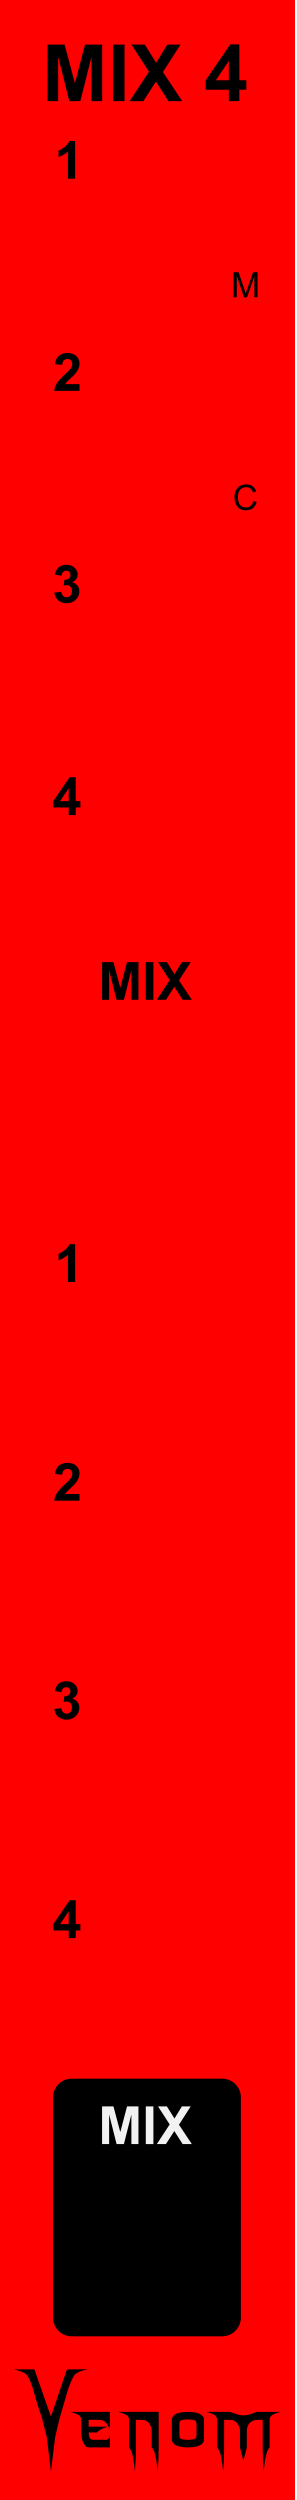
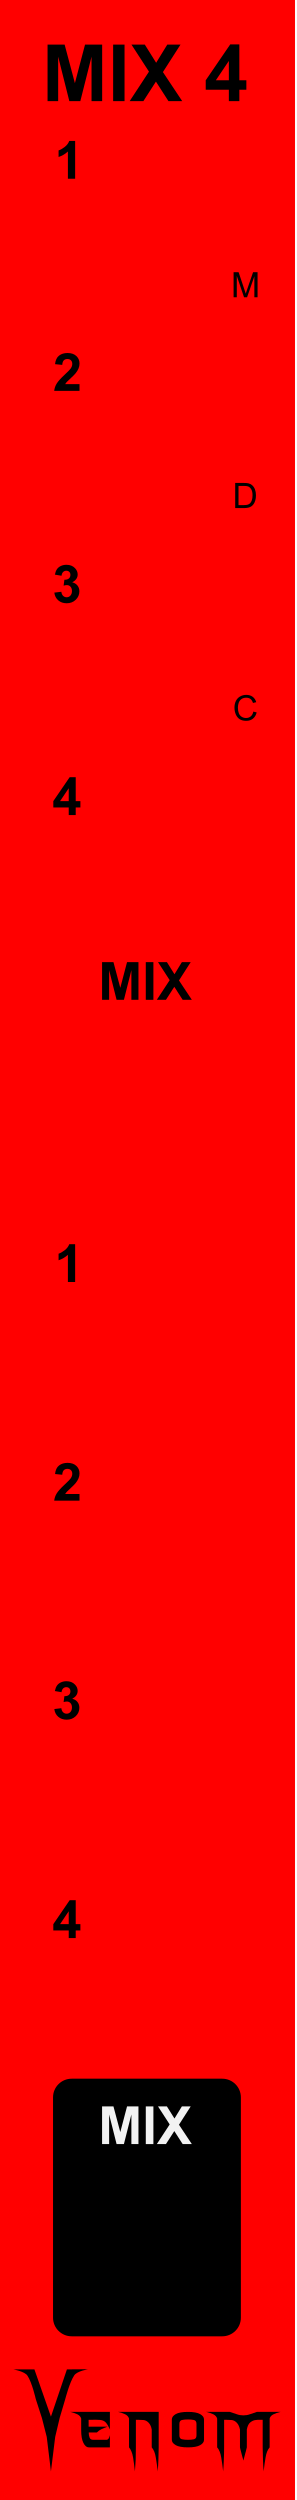
<svg xmlns="http://www.w3.org/2000/svg" width="45" height="380" viewBox="0 0 45 380" version="1.1" id="svg100">
  <defs id="defs7">
    <rect x="85" y="10" width="51.058" height="25" id="rect29906" />
    <linearGradient id="a8e142bb-541b-4903-be63-d5d069028a5d" x1="22.5" x2="22.5" y2="380" gradientUnits="userSpaceOnUse">
      <stop offset="0" stop-color="#ebebeb" id="stop2" />
      <stop offset="1" stop-color="#e1e1e1" id="stop4" />
    </linearGradient>
  </defs>
  <g id="aea613ef-74be-49bf-be45-c0734aee674b" data-name="FND BG" style="fill:#ff0000;fill-opacity:1" transform="translate(-0.1627407)">
    <rect width="45" height="380" fill="url(#a8e142bb-541b-4903-be63-d5d069028a5d)" id="rect9" style="fill:#ff0000;fill-opacity:1" x="0" y="0" />
  </g>
-   <g id="g56809" style="fill:#000000;fill-opacity:1">
+   <g id="f45e0130-37b7-4f8b-95b3-6408baa23eb1" data-name="components" style="display:inline" />
+   <g id="g42796" transform="matrix(0.304583,0,0,0.304583,-0.7251906,-12.68508)" style="fill:#000000;fill-opacity:1">
+     <g aria-label="enom" id="text4270-27" style="font-size:49.389px;line-height:1.25;font-family:'NECK ROMANCER';-inkscape-font-specification:'NECK ROMANCER, Normal';font-variant-ligatures:none;text-align:center;text-anchor:middle;fill:#000000;stroke-width:2.646;fill-opacity:1">
+       <path d="m 46.609,1249.244 q 0,1.158 0,3.425 3.183,0 9.453,0 -1.64,0.579 -2.99,1.206 -1.35,0.627 -2.363,1.688 -1.35,0 -4.051,0 0,1.495 0.434,2.556 0.386,1.109 1.833,1.109 2.267,0 6.801,0 0.482,-0.145 0.868,-0.627 0.338,-0.53 0.627,-1.736 0,2.026 0,6.125 -3.521,0 -10.563,0 -1.543,0 -2.653,-2.219 -1.109,-2.17 -1.109,-6.318 0,-1.978 0,-5.836 -0.386,-1.35 -1.881,-2.122 -1.495,-0.724 -3.569,-1.206 6.608,0 19.775,0 0,2.942 0,8.778 -1.206,-2.701 -2.219,-3.666 -1.013,-0.965 -2.701,-1.109 -0.916,-0.097 -2.17,-0.097 -1.206,0.048 -2.846,0.048 -0.241,0 -0.675,0 z" id="path42762" style="fill:#000000;fill-opacity:1" />
+       <path d="m 81.577,1245.289 q 0,5.884 0,17.701 0,3.087 -0.145,6.077 -0.096,3.039 -0.338,5.933 -0.386,-3.714 -0.965,-6.994 -0.531,-3.328 -2.026,-5.016 0,-2.99 0,-8.923 -0.241,-1.351 -0.723,-2.219 -0.482,-0.868 -1.061,-1.399 -1.109,-1.013 -2.412,-1.109 -1.35,-0.097 -2.267,-0.097 -0.482,0 -1.447,0 0,4.582 0,13.746 0,3.087 -0.096,6.077 -0.145,3.039 -0.386,5.933 -0.386,-3.714 -0.916,-6.994 -0.579,-3.328 -2.026,-5.016 0,-4.823 0,-14.373 -0.386,-1.35 -1.881,-2.122 -1.495,-0.724 -3.569,-1.206 6.752,0 20.257,0 z" id="path42764" style="fill:#000000;fill-opacity:1" />
+       <path d="m 104.197,1249.051 q 0,3.376 0,10.177 0,1.543 -1.929,2.653 -1.929,1.109 -6.077,1.109 -4.196,0 -6.125,-1.109 -1.929,-1.109 -1.929,-2.653 0,-3.376 0,-10.177 0,-1.543 1.929,-2.653 1.929,-1.109 6.125,-1.109 4.148,0 6.077,1.109 1.929,1.109 1.929,2.653 z m -3.762,7.91 q 0,-1.881 0,-5.643 0,-1.688 -1.254,-1.978 -1.206,-0.289 -2.99,-0.289 -1.833,0 -3.039,0.289 -1.254,0.289 -1.254,1.978 0,1.881 0,5.643 0,1.688 1.254,1.977 1.206,0.289 3.039,0.289 1.785,0 2.99,-0.289 1.254,-0.289 1.254,-1.977 z" id="path42766" style="fill:#000000;fill-opacity:1" />
+       <path d="m 142.348,1245.289 q -2.026,0.482 -3.521,1.206 -1.543,0.772 -1.881,2.122 0,4.775 0,14.373 -1.495,1.688 -2.026,5.016 -0.579,3.28 -0.965,6.994 -0.241,-2.894 -0.338,-5.933 -0.145,-2.99 -0.145,-6.077 0,-4.582 0,-13.746 -0.482,0 -1.399,0 -0.531,0 -1.158,0 -0.627,0 -1.302,0.145 -1.254,0.241 -2.412,1.206 -1.158,0.965 -1.64,3.473 0,2.99 0,8.923 -0.145,0.627 -0.289,1.109 -0.097,0.482 -0.193,0.82 -0.531,1.978 -0.386,1.351 0.193,-0.627 -0.289,1.158 -0.097,0.338 -0.241,0.868 -0.145,0.531 -0.338,1.302 -0.145,-0.675 -0.289,-1.206 -0.145,-0.482 -0.241,-0.82 -0.531,-2.026 -0.338,-1.302 0.193,0.772 -0.434,-1.688 -0.048,-0.289 -0.193,-0.724 -0.097,-0.386 -0.193,-0.868 0,-2.99 0,-8.923 -0.289,-1.351 -0.772,-2.219 -0.482,-0.868 -1.061,-1.399 -1.109,-1.013 -2.412,-1.109 -1.302,-0.097 -2.267,-0.097 -0.482,0 -1.399,0 0,4.582 0,13.746 0,3.087 -0.145,6.077 -0.097,3.039 -0.338,5.933 -0.386,-3.714 -0.965,-6.994 -0.531,-3.328 -2.026,-5.016 0,-4.823 0,-14.373 -0.386,-1.35 -1.881,-2.122 -1.495,-0.724 -3.569,-1.206 3.955,0 11.768,0 1.158,0.386 3.473,1.157 0.772,0.289 1.592,0.434 0.82,0.145 1.688,0.145 0.868,0 1.736,-0.145 0.82,-0.145 1.592,-0.434 1.158,-0.386 3.424,-1.157 3.955,0 11.768,0 z" id="path42768" style="fill:#000000;fill-opacity:1" />
+     </g>
+     <g aria-label="V" transform="matrix(1.236317,0,0,0.8088538,-497.8809,123.4859)" id="text4270-3-5-2" style="font-size:78.506px;line-height:1.25;font-family:Nosferotica;-inkscape-font-specification:'Nosferotica, Normal';font-variant-ligatures:none;text-align:center;text-anchor:middle;fill:#000000;stroke-width:3.271;fill-opacity:1">
+       <path d="m 431.65,1360.686 8.574,-0.102 c 0,0 -4.408,1.088 -5.599,3.728 -1.881,4.169 -3.642,14.663 -3.642,14.663 l -2.233,11.519 -1.833,11.831 -1.718,21.311 -1.695,-21.311 -1.922,-11.521 -2.501,-11.829 c 0,0 -1.52,-10.287 -3.383,-14.483 -1.145,-2.579 -5.634,-3.806 -5.634,-3.806 h 8.466 l 6.669,29.157 z" id="path30410" style="fill:#000000;fill-opacity:1" />
+     </g>
+   </g>
+   <g id="g91189">
    <g id="g79843" style="fill:#000000;fill-opacity:1">
      <rect x="8.061" y="315.962" width="28.552" height="39.157" rx="2.835" fill="#1f1f1f" id="rect56" style="fill:#000000;fill-opacity:1" />
      <g aria-label="MIX" id="text9323" style="font-weight:bold;font-size:8px;line-height:1.25;font-family:Arial;-inkscape-font-specification:'Arial, Bold';font-variant-ligatures:none;text-align:center;text-anchor:middle;fill:#000000;fill-opacity:1">
        <path d="m 15.515,151.972 v -5.727 h 1.73 l 1.039,3.906 1.027,-3.906 h 1.734 v 5.727 h -1.074 v -4.508 l -1.137,4.508 h -1.113 l -1.133,-4.508 v 4.508 z" id="path79773" style="fill:#000000;fill-opacity:1" />
        <path d="m 22.16,151.972 v -5.727 h 1.156 v 5.727 z" id="path79775" style="fill:#000000;fill-opacity:1" />
        <path d="m 23.835,151.972 1.957,-2.988 -1.773,-2.738 h 1.352 l 1.148,1.84 1.125,-1.84 h 1.34 l -1.781,2.781 1.957,2.945 h -1.395 l -1.27,-1.98 -1.273,1.98 z" id="path79777" style="fill:#000000;fill-opacity:1" />
      </g>
      <g aria-label="1" id="text9323-6" style="font-weight:bold;font-size:8px;line-height:1.25;font-family:Arial;-inkscape-font-specification:'Arial, Bold';font-variant-ligatures:none;text-align:center;text-anchor:middle;fill:#000000;fill-opacity:1">
        <path d="m 11.42,27.167 h -1.098 v -4.137 q -0.602,0.562 -1.418,0.832 v -0.996 q 0.43,-0.141 0.934,-0.531 0.504,-0.395 0.691,-0.918 h 0.891 z" id="path79761" style="fill:#000000;fill-opacity:1" />
      </g>
      <g aria-label="2" id="text9323-6-3" style="font-weight:bold;font-size:8px;line-height:1.25;font-family:Arial;-inkscape-font-specification:'Arial, Bold';font-variant-ligatures:none;text-align:center;text-anchor:middle;fill:#000000;fill-opacity:1">
        <path d="m 12.086,58.387 v 1.02 H 8.238 q 0.062,-0.578 0.375,-1.094 0.312,-0.52 1.234,-1.375 0.742,-0.691 0.91,-0.938 0.227,-0.34 0.227,-0.672 0,-0.367 -0.199,-0.562 -0.195,-0.199 -0.543,-0.199 -0.344,0 -0.547,0.207 -0.203,0.207 -0.234,0.688 l -1.094,-0.109 q 0.098,-0.906 0.613,-1.301 0.516,-0.395 1.289,-0.395 0.848,0 1.332,0.457 0.484,0.457 0.484,1.137 0,0.387 -0.141,0.738 -0.137,0.348 -0.438,0.73 -0.199,0.254 -0.719,0.73 -0.52,0.477 -0.66,0.633 -0.137,0.156 -0.223,0.305 z" id="path79764" style="fill:#000000;fill-opacity:1" />
      </g>
      <g aria-label="3" id="text9323-6-3-4" style="font-weight:bold;font-size:8px;line-height:1.25;font-family:Arial;-inkscape-font-specification:'Arial, Bold';font-variant-ligatures:none;text-align:center;text-anchor:middle;fill:#000000;fill-opacity:1">
        <path d="m 8.26,90.078 1.062,-0.129 q 0.051,0.406 0.273,0.621 0.223,0.215 0.539,0.215 0.34,0 0.57,-0.258 0.234,-0.258 0.234,-0.695 0,-0.414 -0.223,-0.656 -0.223,-0.242 -0.543,-0.242 -0.211,0 -0.504,0.082 l 0.121,-0.895 q 0.445,0.012 0.68,-0.191 0.234,-0.207 0.234,-0.547 0,-0.289 -0.172,-0.461 -0.172,-0.172 -0.457,-0.172 -0.281,0 -0.48,0.195 -0.199,0.195 -0.242,0.57 L 8.342,87.344 q 0.105,-0.52 0.316,-0.828 0.215,-0.312 0.594,-0.488 0.383,-0.18 0.855,-0.18 0.809,0 1.297,0.516 0.402,0.422 0.402,0.953 0,0.754 -0.824,1.203 0.492,0.105 0.785,0.473 0.297,0.367 0.297,0.887 0,0.754 -0.551,1.285 -0.551,0.531 -1.371,0.531 -0.777,0 -1.289,-0.445 -0.512,-0.449 -0.594,-1.172 z" id="path79767" style="fill:#000000;fill-opacity:1" />
      </g>
      <g aria-label="4" id="text9323-6-3-4-7" style="font-weight:bold;font-size:8px;line-height:1.25;font-family:Arial;-inkscape-font-specification:'Arial, Bold';font-variant-ligatures:none;text-align:center;text-anchor:middle;fill:#000000;fill-opacity:1">
        <path d="m 10.447,123.886 v -1.152 H 8.103 v -0.961 l 2.484,-3.637 h 0.922 v 3.633 h 0.711 v 0.965 h -0.711 v 1.152 z m 0,-2.117 v -1.957 l -1.316,1.957 z" id="path79770" style="fill:#000000;fill-opacity:1" />
      </g>
      <g aria-label="1" id="text9323-6-6" style="font-weight:bold;font-size:8px;line-height:1.25;font-family:Arial;-inkscape-font-specification:'Arial, Bold';font-variant-ligatures:none;text-align:center;text-anchor:middle;fill:#000000;fill-opacity:1">
        <path d="m 11.42,194.865 h -1.098 v -4.137 q -0.602,0.562 -1.418,0.832 v -0.996 q 0.43,-0.141 0.934,-0.531 0.504,-0.395 0.691,-0.918 h 0.891 z" id="path79780" style="fill:#000000;fill-opacity:1" />
      </g>
      <g aria-label="2" id="text9323-6-3-6" style="font-weight:bold;font-size:8px;line-height:1.25;font-family:Arial;-inkscape-font-specification:'Arial, Bold';font-variant-ligatures:none;text-align:center;text-anchor:middle;fill:#000000;fill-opacity:1">
        <path d="m 12.086,227.086 v 1.02 H 8.238 q 0.062,-0.578 0.375,-1.094 0.312,-0.52 1.234,-1.375 0.742,-0.691 0.91,-0.938 0.227,-0.34 0.227,-0.672 0,-0.367 -0.199,-0.562 -0.195,-0.199 -0.543,-0.199 -0.344,0 -0.547,0.207 -0.203,0.207 -0.234,0.688 l -1.094,-0.109 q 0.098,-0.906 0.613,-1.301 0.516,-0.395 1.289,-0.395 0.848,0 1.332,0.457 0.484,0.457 0.484,1.137 0,0.387 -0.141,0.738 -0.137,0.348 -0.438,0.73 -0.199,0.254 -0.719,0.73 -0.52,0.477 -0.66,0.633 -0.137,0.156 -0.223,0.305 z" id="path79783" style="fill:#000000;fill-opacity:1" />
      </g>
      <g aria-label="3" id="text9323-6-3-4-2" style="font-weight:bold;font-size:8px;line-height:1.25;font-family:Arial;-inkscape-font-specification:'Arial, Bold';font-variant-ligatures:none;text-align:center;text-anchor:middle;fill:#000000;fill-opacity:1">
        <path d="m 8.26,259.776 1.062,-0.129 q 0.051,0.406 0.273,0.621 0.223,0.215 0.539,0.215 0.34,0 0.57,-0.258 0.234,-0.258 0.234,-0.695 0,-0.414 -0.223,-0.656 -0.223,-0.242 -0.543,-0.242 -0.211,0 -0.504,0.082 l 0.121,-0.895 q 0.445,0.012 0.68,-0.191 0.234,-0.207 0.234,-0.547 0,-0.289 -0.172,-0.461 -0.172,-0.172 -0.457,-0.172 -0.281,0 -0.48,0.195 -0.199,0.195 -0.242,0.57 l -1.012,-0.172 q 0.105,-0.52 0.316,-0.828 0.215,-0.312 0.594,-0.488 0.383,-0.18 0.855,-0.18 0.809,0 1.297,0.516 0.402,0.422 0.402,0.953 0,0.754 -0.824,1.203 0.492,0.105 0.785,0.473 0.297,0.367 0.297,0.887 0,0.754 -0.551,1.285 -0.551,0.531 -1.371,0.531 -0.777,0 -1.289,-0.445 -0.512,-0.449 -0.594,-1.172 z" id="path79786" style="fill:#000000;fill-opacity:1" />
      </g>
      <g aria-label="4" id="text9323-6-3-4-7-9" style="font-weight:bold;font-size:8px;line-height:1.25;font-family:Arial;-inkscape-font-specification:'Arial, Bold';font-variant-ligatures:none;text-align:center;text-anchor:middle;fill:#000000;fill-opacity:1">
        <path d="m 10.447,294.584 v -1.152 H 8.103 v -0.961 l 2.484,-3.637 h 0.922 v 3.633 h 0.711 v 0.965 h -0.711 v 1.152 z m 0,-2.117 v -1.957 l -1.316,1.957 z" id="path79789" style="fill:#000000;fill-opacity:1" />
      </g>
      <g aria-label="MIX 4" id="text9323-12" style="font-weight:bold;font-size:12px;line-height:1.25;font-family:Arial;-inkscape-font-specification:'Arial, Bold';font-variant-ligatures:none;text-align:center;text-anchor:middle;fill:#000000;fill-opacity:1">
        <path d="M 7.229,15.372 V 6.783 H 9.825 l 1.559,5.859 1.541,-5.859 h 2.602 V 15.372 H 13.914 V 8.611 L 12.209,15.372 H 10.539 L 8.84,8.611 v 6.762 z" id="path79752" style="fill:#000000;fill-opacity:1" />
        <path d="M 17.196,15.372 V 6.783 h 1.734 v 8.59 z" id="path79754" style="fill:#000000;fill-opacity:1" />
        <path d="M 19.709,15.372 22.645,10.89 19.985,6.783 h 2.027 l 1.723,2.76 1.688,-2.76 h 2.01 l -2.672,4.172 2.936,4.418 h -2.092 l -1.904,-2.971 -1.91,2.971 z" id="path79756" style="fill:#000000;fill-opacity:1" />
        <path d="m 34.786,15.372 v -1.729 h -3.516 v -1.441 l 3.727,-5.455 h 1.383 v 5.449 h 1.066 v 1.447 h -1.066 v 1.729 z m 0,-3.176 V 9.261 l -1.975,2.936 z" id="path79758" style="fill:#000000;fill-opacity:1" />
      </g>
    </g>
    <g aria-label="M" id="text50883" style="font-size:5.333px;line-height:1.25;font-family:Arial;-inkscape-font-specification:'Arial, Normal';font-variant-ligatures:none;text-align:center;text-anchor:middle;fill:#000000;fill-opacity:1">
      <path d="m 35.506,45.189 v -3.818 h 0.76 l 0.904,2.703 q 0.125,0.378 0.182,0.565 0.065,-0.208 0.203,-0.612 l 0.914,-2.656 h 0.68 V 45.189 H 38.662 V 41.994 L 37.553,45.189 H 37.097 l -1.104,-3.25 v 3.25 z" id="path56754" style="fill:#000000;fill-opacity:1" />
    </g>
-     <g aria-label="C" id="text50883-1" style="font-size:5.333px;line-height:1.25;font-family:Arial;-inkscape-font-specification:'Arial, Normal';font-variant-ligatures:none;text-align:center;text-anchor:middle;fill:#000000;fill-opacity:1">
+     <g aria-label="C" id="text50883-1" style="font-size:5.333px;line-height:1.25;font-family:Arial;-inkscape-font-specification:'Arial, Normal';font-variant-ligatures:none;text-align:center;text-anchor:middle;fill:#000000;fill-opacity:1" transform="translate(0,32)">
      <path d="m 38.51,76.162 0.505,0.128 q -0.159,0.622 -0.573,0.951 -0.411,0.326 -1.008,0.326 -0.617,0 -1.005,-0.25 -0.385,-0.253 -0.589,-0.729 -0.201,-0.477 -0.201,-1.023 0,-0.596 0.227,-1.039 0.229,-0.445 0.648,-0.674 0.422,-0.232 0.927,-0.232 0.573,0 0.964,0.292 0.391,0.292 0.544,0.82 l -0.497,0.117 q -0.133,-0.417 -0.385,-0.607 -0.253,-0.19 -0.635,-0.19 -0.44,0 -0.737,0.211 -0.294,0.211 -0.414,0.568 -0.12,0.354 -0.12,0.732 0,0.487 0.141,0.852 0.143,0.362 0.443,0.542 0.299,0.18 0.648,0.18 0.424,0 0.719,-0.245 0.294,-0.245 0.398,-0.727 z" id="path56757" style="fill:#000000;fill-opacity:1" />
    </g>
-   </g>
-   <g id="f45e0130-37b7-4f8b-95b3-6408baa23eb1" data-name="components" style="display:inline" />
-   <g id="g42796" transform="matrix(0.304583,0,0,0.304583,-0.7251906,-12.68508)" style="fill:#000000;fill-opacity:1">
-     <g aria-label="enom" id="text4270-27" style="font-size:49.389px;line-height:1.25;font-family:'NECK ROMANCER';-inkscape-font-specification:'NECK ROMANCER, Normal';font-variant-ligatures:none;text-align:center;text-anchor:middle;fill:#000000;fill-opacity:1;stroke-width:2.646">
-       <path d="m 46.609,1249.244 q 0,1.158 0,3.425 3.183,0 9.453,0 -1.64,0.579 -2.99,1.206 -1.35,0.627 -2.363,1.688 -1.35,0 -4.051,0 0,1.495 0.434,2.556 0.386,1.109 1.833,1.109 2.267,0 6.801,0 0.482,-0.145 0.868,-0.627 0.338,-0.53 0.627,-1.736 0,2.026 0,6.125 -3.521,0 -10.563,0 -1.543,0 -2.653,-2.219 -1.109,-2.17 -1.109,-6.318 0,-1.978 0,-5.836 -0.386,-1.35 -1.881,-2.122 -1.495,-0.724 -3.569,-1.206 6.608,0 19.775,0 0,2.942 0,8.778 -1.206,-2.701 -2.219,-3.666 -1.013,-0.965 -2.701,-1.109 -0.916,-0.097 -2.17,-0.097 -1.206,0.048 -2.846,0.048 -0.241,0 -0.675,0 z" id="path42762" style="fill:#000000;fill-opacity:1" />
-       <path d="m 81.577,1245.289 q 0,5.884 0,17.701 0,3.087 -0.145,6.077 -0.096,3.039 -0.338,5.933 -0.386,-3.714 -0.965,-6.994 -0.531,-3.328 -2.026,-5.016 0,-2.99 0,-8.923 -0.241,-1.351 -0.723,-2.219 -0.482,-0.868 -1.061,-1.399 -1.109,-1.013 -2.412,-1.109 -1.35,-0.097 -2.267,-0.097 -0.482,0 -1.447,0 0,4.582 0,13.746 0,3.087 -0.096,6.077 -0.145,3.039 -0.386,5.933 -0.386,-3.714 -0.916,-6.994 -0.579,-3.328 -2.026,-5.016 0,-4.823 0,-14.373 -0.386,-1.35 -1.881,-2.122 -1.495,-0.724 -3.569,-1.206 6.752,0 20.257,0 z" id="path42764" style="fill:#000000;fill-opacity:1" />
-       <path d="m 104.197,1249.051 q 0,3.376 0,10.177 0,1.543 -1.929,2.653 -1.929,1.109 -6.077,1.109 -4.196,0 -6.125,-1.109 -1.929,-1.109 -1.929,-2.653 0,-3.376 0,-10.177 0,-1.543 1.929,-2.653 1.929,-1.109 6.125,-1.109 4.148,0 6.077,1.109 1.929,1.109 1.929,2.653 z m -3.762,7.91 q 0,-1.881 0,-5.643 0,-1.688 -1.254,-1.978 -1.206,-0.289 -2.99,-0.289 -1.833,0 -3.039,0.289 -1.254,0.289 -1.254,1.978 0,1.881 0,5.643 0,1.688 1.254,1.977 1.206,0.289 3.039,0.289 1.785,0 2.99,-0.289 1.254,-0.289 1.254,-1.977 z" id="path42766" style="fill:#000000;fill-opacity:1" />
-       <path d="m 142.348,1245.289 q -2.026,0.482 -3.521,1.206 -1.543,0.772 -1.881,2.122 0,4.775 0,14.373 -1.495,1.688 -2.026,5.016 -0.579,3.28 -0.965,6.994 -0.241,-2.894 -0.338,-5.933 -0.145,-2.99 -0.145,-6.077 0,-4.582 0,-13.746 -0.482,0 -1.399,0 -0.531,0 -1.158,0 -0.627,0 -1.302,0.145 -1.254,0.241 -2.412,1.206 -1.158,0.965 -1.64,3.473 0,2.99 0,8.923 -0.145,0.627 -0.289,1.109 -0.097,0.482 -0.193,0.82 -0.531,1.978 -0.386,1.351 0.193,-0.627 -0.289,1.158 -0.097,0.338 -0.241,0.868 -0.145,0.531 -0.338,1.302 -0.145,-0.675 -0.289,-1.206 -0.145,-0.482 -0.241,-0.82 -0.531,-2.026 -0.338,-1.302 0.193,0.772 -0.434,-1.688 -0.048,-0.289 -0.193,-0.724 -0.097,-0.386 -0.193,-0.868 0,-2.99 0,-8.923 -0.289,-1.351 -0.772,-2.219 -0.482,-0.868 -1.061,-1.399 -1.109,-1.013 -2.412,-1.109 -1.302,-0.097 -2.267,-0.097 -0.482,0 -1.399,0 0,4.582 0,13.746 0,3.087 -0.145,6.077 -0.097,3.039 -0.338,5.933 -0.386,-3.714 -0.965,-6.994 -0.531,-3.328 -2.026,-5.016 0,-4.823 0,-14.373 -0.386,-1.35 -1.881,-2.122 -1.495,-0.724 -3.569,-1.206 3.955,0 11.768,0 1.158,0.386 3.473,1.157 0.772,0.289 1.592,0.434 0.82,0.145 1.688,0.145 0.868,0 1.736,-0.145 0.82,-0.145 1.592,-0.434 1.158,-0.386 3.424,-1.157 3.955,0 11.768,0 z" id="path42768" style="fill:#000000;fill-opacity:1" />
-     </g>
-     <g aria-label="V" transform="matrix(1.236317,0,0,0.8088538,-497.8809,123.4859)" id="text4270-3-5-2" style="font-size:78.506px;line-height:1.25;font-family:Nosferotica;-inkscape-font-specification:'Nosferotica, Normal';font-variant-ligatures:none;text-align:center;text-anchor:middle;fill:#000000;fill-opacity:1;stroke-width:3.271">
-       <path d="m 431.65,1360.686 8.574,-0.102 c 0,0 -4.408,1.088 -5.599,3.728 -1.881,4.169 -3.642,14.663 -3.642,14.663 l -2.233,11.519 -1.833,11.831 -1.718,21.311 -1.695,-21.311 -1.922,-11.521 -2.501,-11.829 c 0,0 -1.52,-10.287 -3.383,-14.483 -1.145,-2.579 -5.634,-3.806 -5.634,-3.806 h 8.466 l 6.669,29.157 z" id="path30410" style="fill:#000000;fill-opacity:1" />
+     <g aria-label="D" id="text73281" style="font-weight:bold;font-size:8px;line-height:1.25;font-family:Arial;-inkscape-font-specification:'Arial, Bold';font-variant-ligatures:none;text-align:center;text-anchor:middle">
+       <path d="m 35.749,77.227 v -3.818 h 1.315 q 0.445,0 0.68,0.055 0.328,0.076 0.56,0.273 0.302,0.255 0.451,0.654 0.151,0.396 0.151,0.906 0,0.435 -0.102,0.771 -0.102,0.336 -0.26,0.557 -0.159,0.219 -0.349,0.346 -0.188,0.125 -0.456,0.19 -0.266,0.065 -0.612,0.065 z m 0.505,-0.451 h 0.815 q 0.378,0 0.591,-0.07 0.216,-0.07 0.344,-0.198 0.18,-0.18 0.279,-0.482 0.102,-0.305 0.102,-0.737 0,-0.599 -0.198,-0.919 -0.195,-0.323 -0.477,-0.432 -0.203,-0.078 -0.654,-0.078 h -0.802 z" style="font-weight:normal;font-size:5.333px;-inkscape-font-specification:'Arial, Normal'" id="path91135" />
    </g>
  </g>
  <g aria-label="MIX" id="text9323-1" style="font-weight:bold;font-size:8px;line-height:1.25;font-family:Arial;-inkscape-font-specification:'Arial, Bold';font-variant-ligatures:none;text-align:center;text-anchor:middle;fill:#f2f2f2;fill-opacity:1">
    <path d="m 15.515,325.902 v -5.727 h 1.73 l 1.039,3.906 1.027,-3.906 h 1.734 v 5.727 h -1.074 v -4.508 l -1.137,4.508 h -1.113 l -1.133,-4.508 v 4.508 z" id="path79792" style="fill:#f2f2f2;fill-opacity:1" />
    <path d="m 22.16,325.902 v -5.727 h 1.156 v 5.727 z" id="path79794" style="fill:#f2f2f2;fill-opacity:1" />
    <path d="m 23.835,325.902 1.957,-2.988 -1.773,-2.738 h 1.352 l 1.148,1.84 1.125,-1.84 h 1.34 l -1.781,2.781 1.957,2.945 h -1.395 l -1.27,-1.98 -1.273,1.98 z" id="path79796" style="fill:#f2f2f2;fill-opacity:1" />
  </g>
  <text xml:space="preserve" id="text29904" style="line-height:1.25;font-family:Arial;font-size:8px;-inkscape-font-specification:'Arial, Bold';font-variant-ligatures:none;text-align:center;font-weight:bold;white-space:pre;shape-inside:url(#rect29906)" />
  <g id="layer1" style="display:none">
    <circle style="fill:#ff0000;stroke:#ff0000;stroke-width:1.949;stroke-opacity:1" id="path1065" cx="22.337" cy="301.712" r="10.525" />
    <circle style="fill:#ff0000;stroke:#ff0000;stroke-width:1.949;stroke-opacity:1" id="path1065-7" cx="22.337" cy="268.473" r="10.525" />
    <circle style="fill:#ff0000;stroke:#ff0000;stroke-width:1.949;stroke-opacity:1" id="path1065-7-1" cx="22.337" cy="235.233" r="10.525" />
    <circle style="fill:#ff0000;stroke:#ff0000;stroke-width:1.949;stroke-opacity:1" id="path1065-7-2" cx="22.337" cy="201.994" r="10.525" />
    <circle style="fill:#ff0000;stroke:#ff0000;stroke-width:1.865;stroke-opacity:1" id="path1065-77" cx="22.337" cy="131.014" r="10.068" />
    <circle style="fill:#ff0000;stroke:#ff0000;stroke-width:2.373;stroke-opacity:1" id="path1065-77-3" cx="22.337" cy="168.254" r="12.813" />
    <circle style="fill:#ff0000;stroke:#ff0000;stroke-width:1.865;stroke-opacity:1" id="path1065-7-3" cx="22.337" cy="98.775" r="10.068" />
    <circle style="fill:#ff0000;stroke:#ff0000;stroke-width:1.865;stroke-opacity:1" id="path1065-7-1-6" cx="22.337" cy="66.535" r="10.068" />
    <circle style="fill:#ff0000;stroke:#ff0000;stroke-width:1.865;stroke-opacity:1" id="path1065-7-2-3" cx="22.337" cy="34.295" r="10.068" />
    <circle style="display:inline;fill:#ff0000;stroke:#ff0000;stroke-width:0.641;stroke-opacity:1" id="path1065-7-2-3-2" cx="37.327" cy="50.415" r="3.459" />
    <circle style="display:inline;fill:#ff0000;stroke:#ff0000;stroke-width:0.641;stroke-opacity:1" id="path1065-7-2-3-2-8" cx="37.327" cy="82.655" r="3.459" />
+     <circle style="display:inline;fill:#ff0000;stroke:#ff0000;stroke-width:0.641;stroke-opacity:1" id="path1065-7-2-3-2-8-4" cx="37.327" cy="114.894" r="3.459" />
    <circle style="fill:#ff0000;stroke:#ff0000;stroke-width:1.949;stroke-opacity:1" id="path1065-72" cx="22.337" cy="340.434" r="10.525" />
  </g>
  <g id="layer2" style="display:none">
    <g id="g79750" transform="translate(110.0001,144.9996)">
      <text xml:space="preserve" style="font-weight:bold;font-size:8px;line-height:1.25;font-family:Arial;-inkscape-font-specification:'Arial, Bold';font-variant-ligatures:none;text-align:center;text-anchor:middle;fill:#252525;fill-opacity:1" x="-87.94" y="6.972" id="text9323-7">
        <tspan id="tspan9321-1" x="-87.94" y="6.972">MIX</tspan>
      </text>
      <text xml:space="preserve" style="font-weight:bold;font-size:8px;line-height:1.25;font-family:Arial;-inkscape-font-specification:'Arial, Bold';font-variant-ligatures:none;text-align:center;text-anchor:middle;fill:#252525;fill-opacity:1" x="-99.504" y="-117.833" id="text9323-6-63">
        <tspan id="tspan9321-6-5" x="-99.504" y="-117.833">1</tspan>
      </text>
      <text xml:space="preserve" style="font-weight:bold;font-size:8px;line-height:1.25;font-family:Arial;-inkscape-font-specification:'Arial, Bold';font-variant-ligatures:none;text-align:center;text-anchor:middle;fill:#252525;fill-opacity:1" x="-99.736" y="-85.593" id="text9323-6-3-7">
        <tspan id="tspan9321-6-1-8" x="-99.736" y="-85.593">2</tspan>
      </text>
      <text xml:space="preserve" style="font-weight:bold;font-size:8px;line-height:1.25;font-family:Arial;-inkscape-font-specification:'Arial, Bold';font-variant-ligatures:none;text-align:center;text-anchor:middle;fill:#252525;fill-opacity:1" x="-99.817" y="-53.402" id="text9323-6-3-4-73">
        <tspan id="tspan9321-6-1-2-8" x="-99.817" y="-53.402">3</tspan>
      </text>
      <text xml:space="preserve" style="font-weight:bold;font-size:8px;line-height:1.25;font-family:Arial;-inkscape-font-specification:'Arial, Bold';font-variant-ligatures:none;text-align:center;text-anchor:middle;fill:#252525;fill-opacity:1" x="-99.82" y="-21.114" id="text9323-6-3-4-7-92">
        <tspan id="tspan9321-6-1-2-1-0" x="-99.82" y="-21.114">4</tspan>
      </text>
      <text xml:space="preserve" style="font-weight:bold;font-size:8px;line-height:1.25;font-family:Arial;-inkscape-font-specification:'Arial, Bold';font-variant-ligatures:none;text-align:center;text-anchor:middle;fill:#252525;fill-opacity:1" x="-99.504" y="49.865" id="text9323-6-6-4">
        <tspan id="tspan9321-6-6-6" x="-99.504" y="49.865">1</tspan>
      </text>
      <text xml:space="preserve" style="font-weight:bold;font-size:8px;line-height:1.25;font-family:Arial;-inkscape-font-specification:'Arial, Bold';font-variant-ligatures:none;text-align:center;text-anchor:middle;fill:#252525;fill-opacity:1" x="-99.736" y="83.105" id="text9323-6-3-6-1">
        <tspan id="tspan9321-6-1-0-6" x="-99.736" y="83.105">2</tspan>
      </text>
      <text xml:space="preserve" style="font-weight:bold;font-size:8px;line-height:1.25;font-family:Arial;-inkscape-font-specification:'Arial, Bold';font-variant-ligatures:none;text-align:center;text-anchor:middle;fill:#252525;fill-opacity:1" x="-99.817" y="116.296" id="text9323-6-3-4-2-0">
        <tspan id="tspan9321-6-1-2-5-7" x="-99.817" y="116.296">3</tspan>
      </text>
      <text xml:space="preserve" style="font-weight:bold;font-size:8px;line-height:1.25;font-family:Arial;-inkscape-font-specification:'Arial, Bold';font-variant-ligatures:none;text-align:center;text-anchor:middle;fill:#252525;fill-opacity:1" x="-99.82" y="149.584" id="text9323-6-3-4-7-9-7">
        <tspan id="tspan9321-6-1-2-1-3-7" x="-99.82" y="149.584">4</tspan>
      </text>
      <text xml:space="preserve" style="font-style:normal;font-variant:normal;font-weight:bold;font-stretch:normal;font-size:12px;line-height:1.25;font-family:Arial;-inkscape-font-specification:'Arial, Bold';font-variant-ligatures:none;font-variant-caps:normal;font-variant-numeric:normal;font-variant-east-asian:normal;text-align:center;text-anchor:middle;fill:#252525;fill-opacity:1" x="-87.95" y="-129.628" id="text9323-12-5">
        <tspan id="tspan9321-5-0" x="-87.95" y="-129.628">MIX 4</tspan>
      </text>
      <text xml:space="preserve" style="font-weight:bold;font-size:8px;line-height:1.25;font-family:Arial;-inkscape-font-specification:'Arial, Bold';font-variant-ligatures:none;text-align:center;text-anchor:middle;fill:#ede7dc;fill-opacity:1" x="-87.94" y="180.902" id="text9323-1-7">
        <tspan id="tspan9321-0-3" x="-87.94" y="180.902">MIX</tspan>
      </text>
    </g>
  </g>
</svg>
